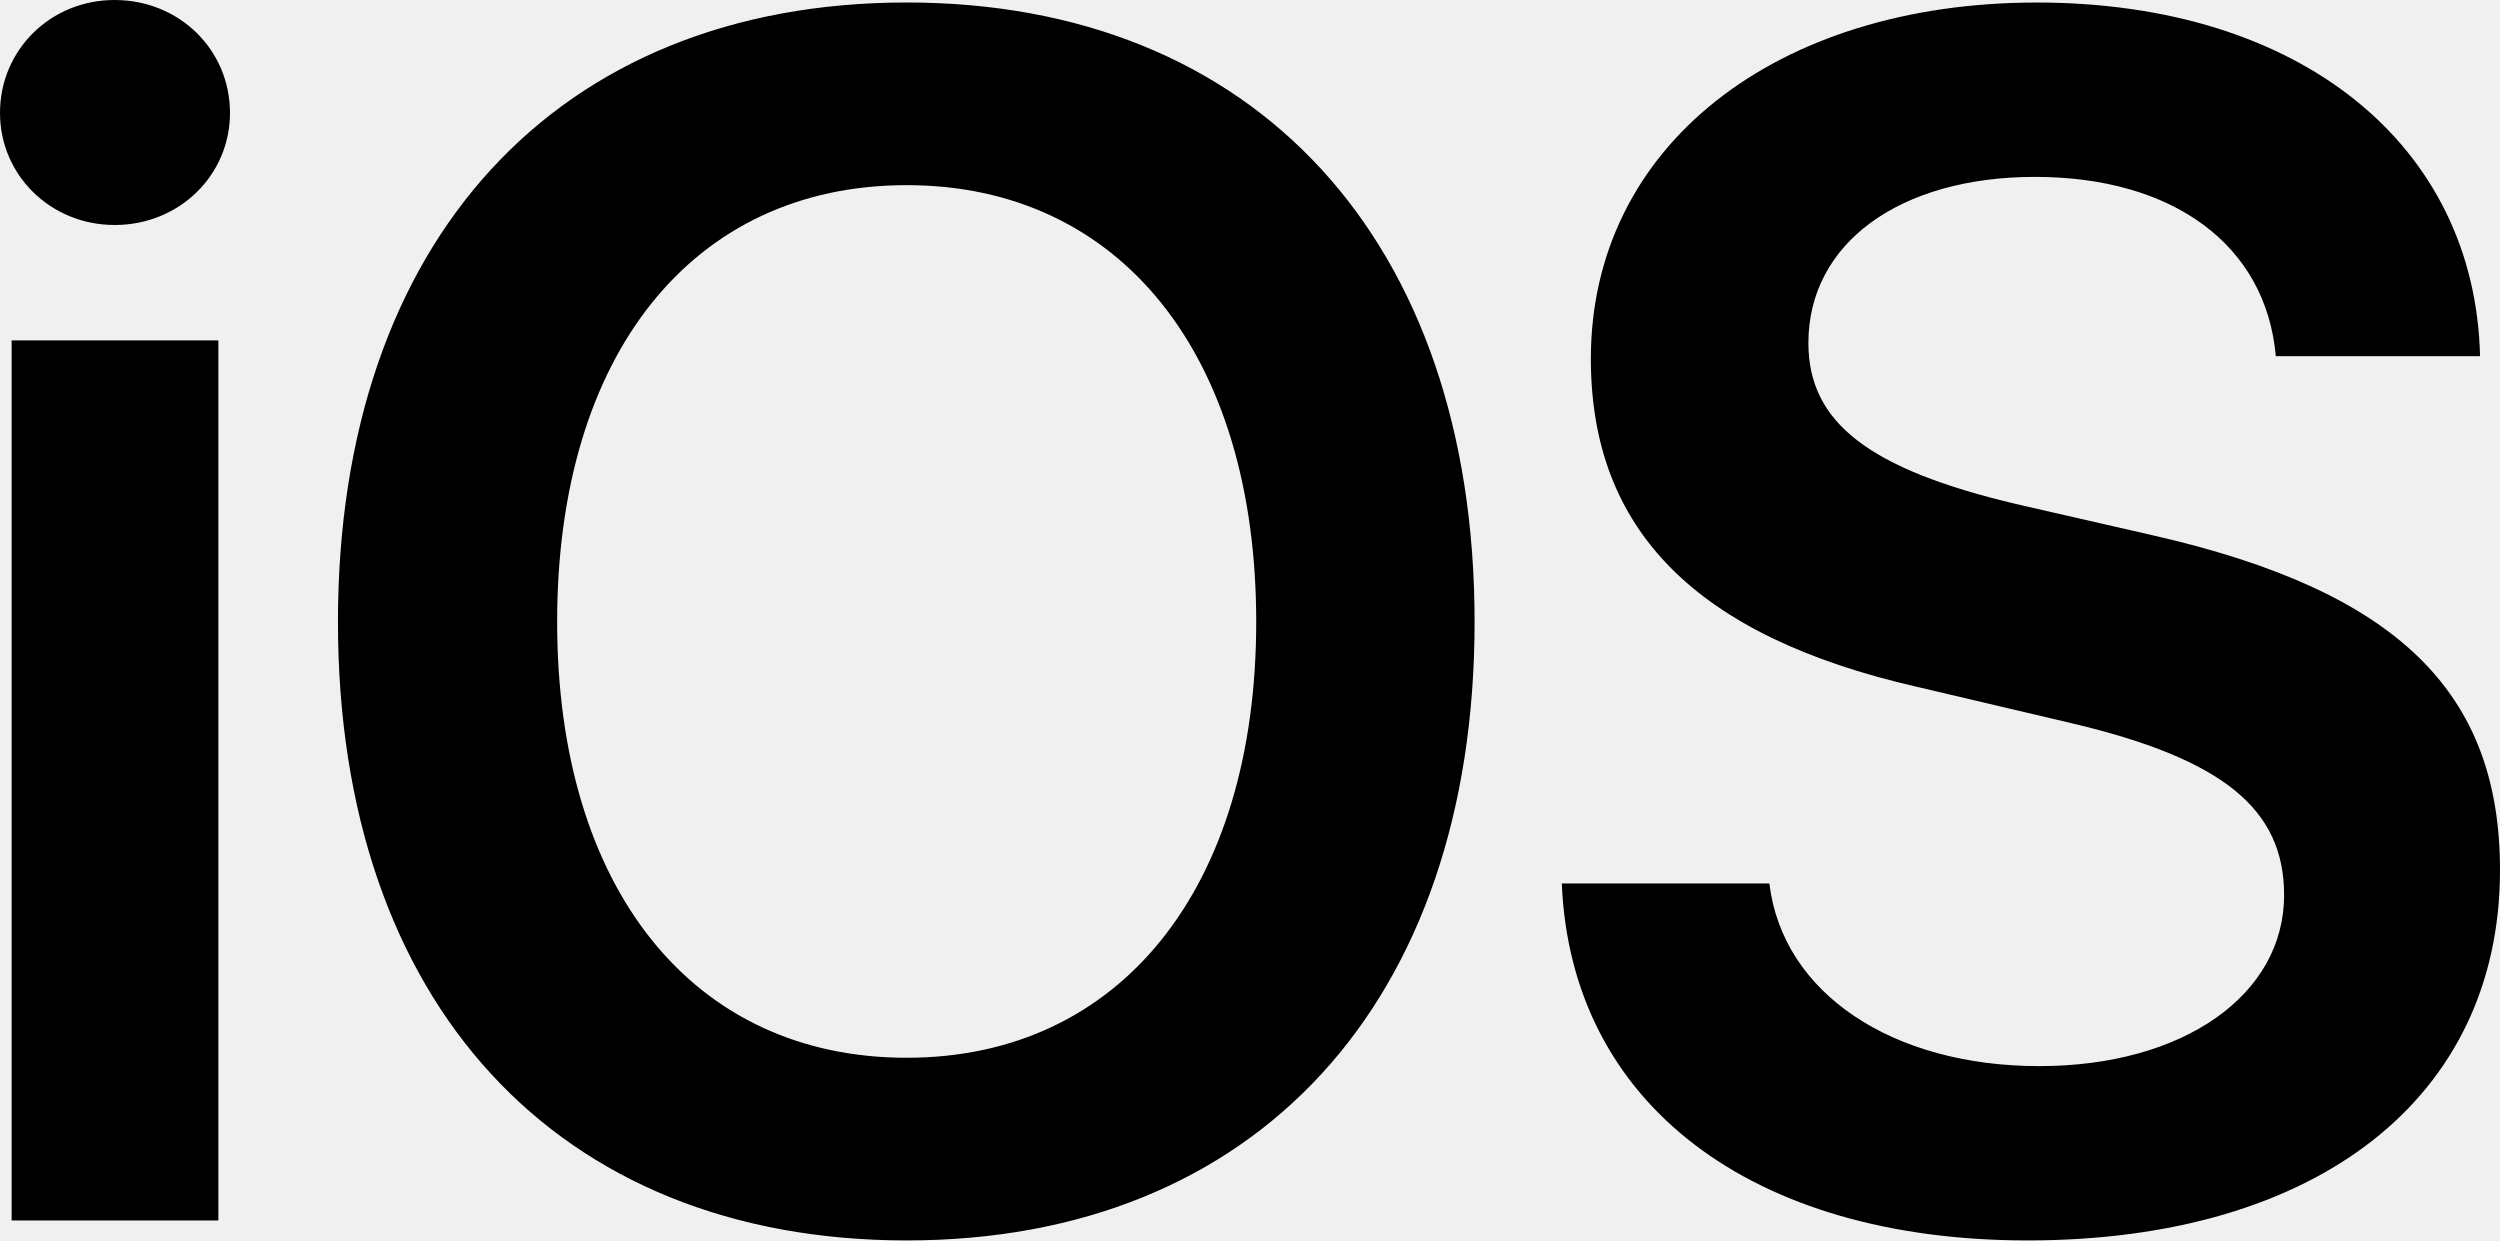
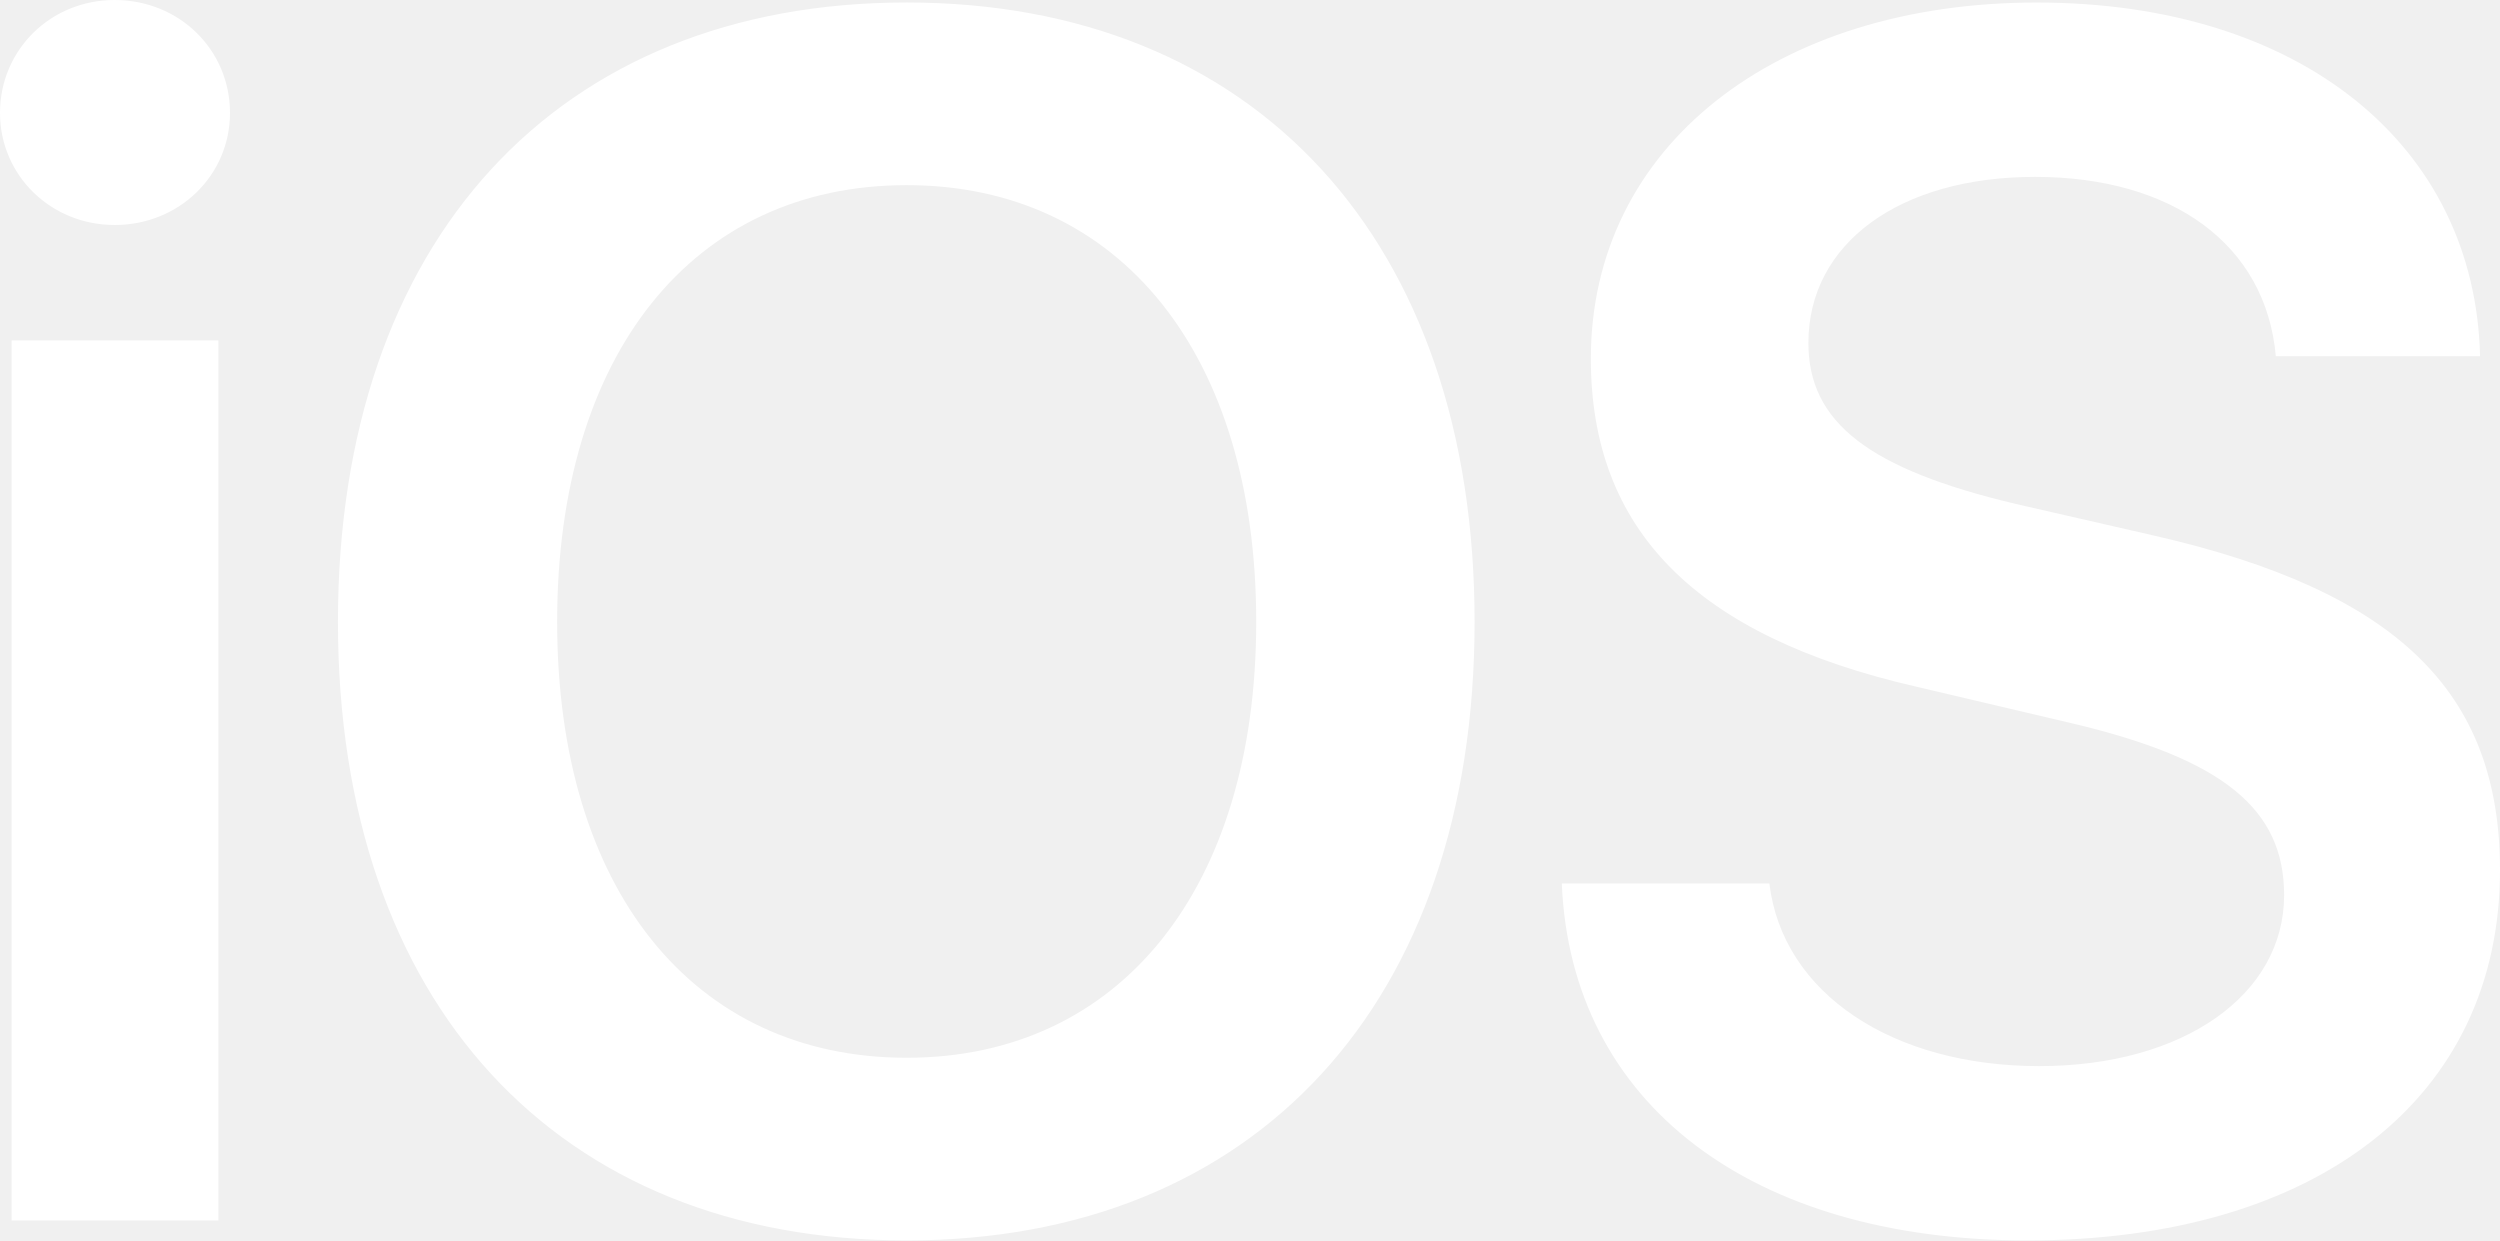
<svg xmlns="http://www.w3.org/2000/svg" version="1.1" viewBox="0 0 117.621 58.36" id="svg4" height="16">
-   <defs id="defs8" />
-   <path d="m 0.547,57.422 h 9.727 V 16.016 H 0.547 Z m 4.844,-46.836 c 3.047,0 5.43,-2.344 5.43,-5.273 C 10.82,2.344 8.438,0 5.391,0 2.383,0 0,2.344 0,5.312 c 0,2.93 2.383,5.273 5.391,5.273 z m 37.267,-10.469 c -16.445,0 -26.758,11.211 -26.758,29.141 0,17.93 10.312,29.102 26.758,29.102 16.406,0 26.719,-11.172 26.719,-29.102 0,-17.93 -10.312,-29.141 -26.719,-29.141 z m 0,8.594 c 10.039,0 16.445,7.969 16.445,20.547 0,12.539 -6.406,20.508 -16.445,20.508 -10.078,0 -16.445,-7.969 -16.445,-20.508 0,-12.578 6.367,-20.547 16.445,-20.547 z m 30.822,32.852 c 0.43,10.391 8.945,16.797 21.914,16.797 13.633,0 22.227,-6.719 22.227,-17.422 0,-8.398 -4.844,-13.125 -16.289,-15.742 l -6.484,-1.484 c -6.914,-1.641 -9.766,-3.828 -9.766,-7.578 0,-4.688 4.297,-7.812 10.664,-7.812 6.445,0 10.859,3.164 11.328,8.438 h 9.609 c -0.234,-9.922 -8.438,-16.641 -20.859,-16.641 -12.266,0 -20.977,6.758 -20.977,16.758 0,8.047 4.922,13.047 15.312,15.43 l 7.305,1.719 c 7.109,1.68 10,4.023 10,8.086 0,4.688 -4.727,8.047 -11.523,8.047 -6.875,0 -12.07,-3.398 -12.695,-8.594 h -9.766 z" id="path2" />
+   <path fill="white" d="m 0.547,57.422 h 9.727 V 16.016 H 0.547 Z m 4.844,-46.836 c 3.047,0 5.43,-2.344 5.43,-5.273 C 10.82,2.344 8.438,0 5.391,0 2.383,0 0,2.344 0,5.312 c 0,2.93 2.383,5.273 5.391,5.273 z m 37.267,-10.469 c -16.445,0 -26.758,11.211 -26.758,29.141 0,17.93 10.312,29.102 26.758,29.102 16.406,0 26.719,-11.172 26.719,-29.102 0,-17.93 -10.312,-29.141 -26.719,-29.141 z m 0,8.594 c 10.039,0 16.445,7.969 16.445,20.547 0,12.539 -6.406,20.508 -16.445,20.508 -10.078,0 -16.445,-7.969 -16.445,-20.508 0,-12.578 6.367,-20.547 16.445,-20.547 z m 30.822,32.852 c 0.43,10.391 8.945,16.797 21.914,16.797 13.633,0 22.227,-6.719 22.227,-17.422 0,-8.398 -4.844,-13.125 -16.289,-15.742 l -6.484,-1.484 c -6.914,-1.641 -9.766,-3.828 -9.766,-7.578 0,-4.688 4.297,-7.812 10.664,-7.812 6.445,0 10.859,3.164 11.328,8.438 h 9.609 c -0.234,-9.922 -8.438,-16.641 -20.859,-16.641 -12.266,0 -20.977,6.758 -20.977,16.758 0,8.047 4.922,13.047 15.312,15.43 l 7.305,1.719 c 7.109,1.68 10,4.023 10,8.086 0,4.688 -4.727,8.047 -11.523,8.047 -6.875,0 -12.07,-3.398 -12.695,-8.594 h -9.766 z" id="path2" />
</svg>
